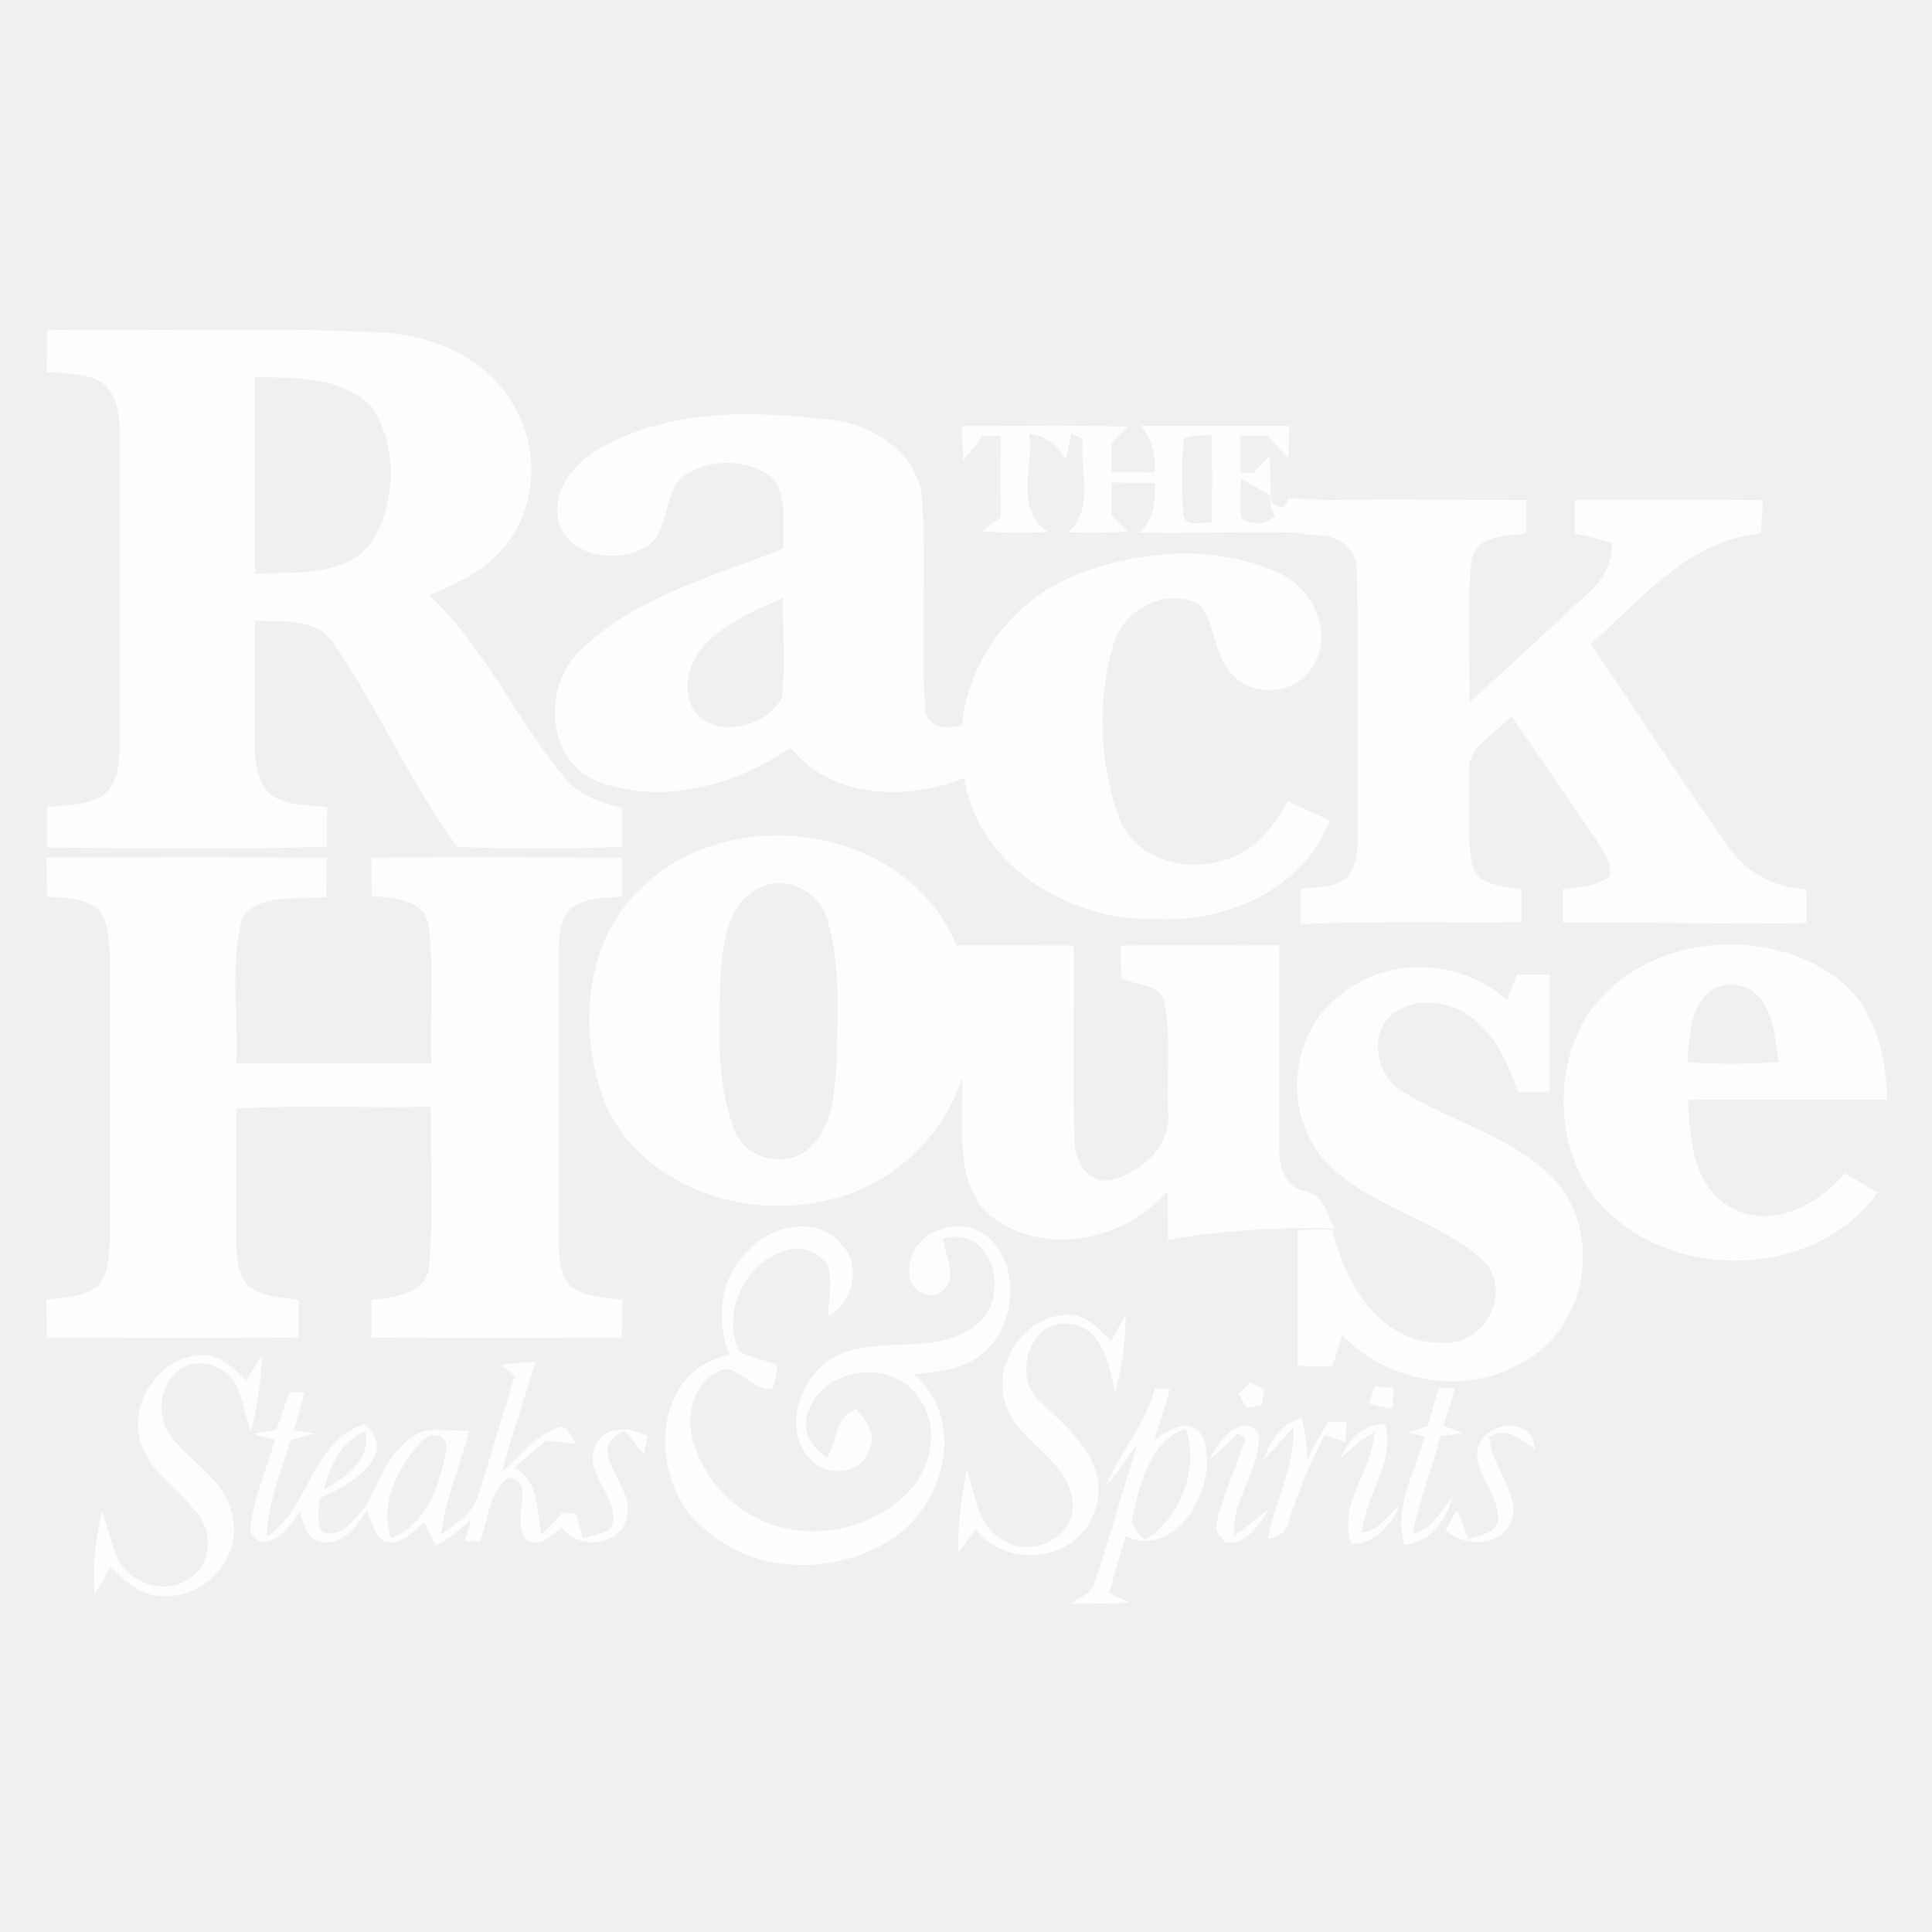
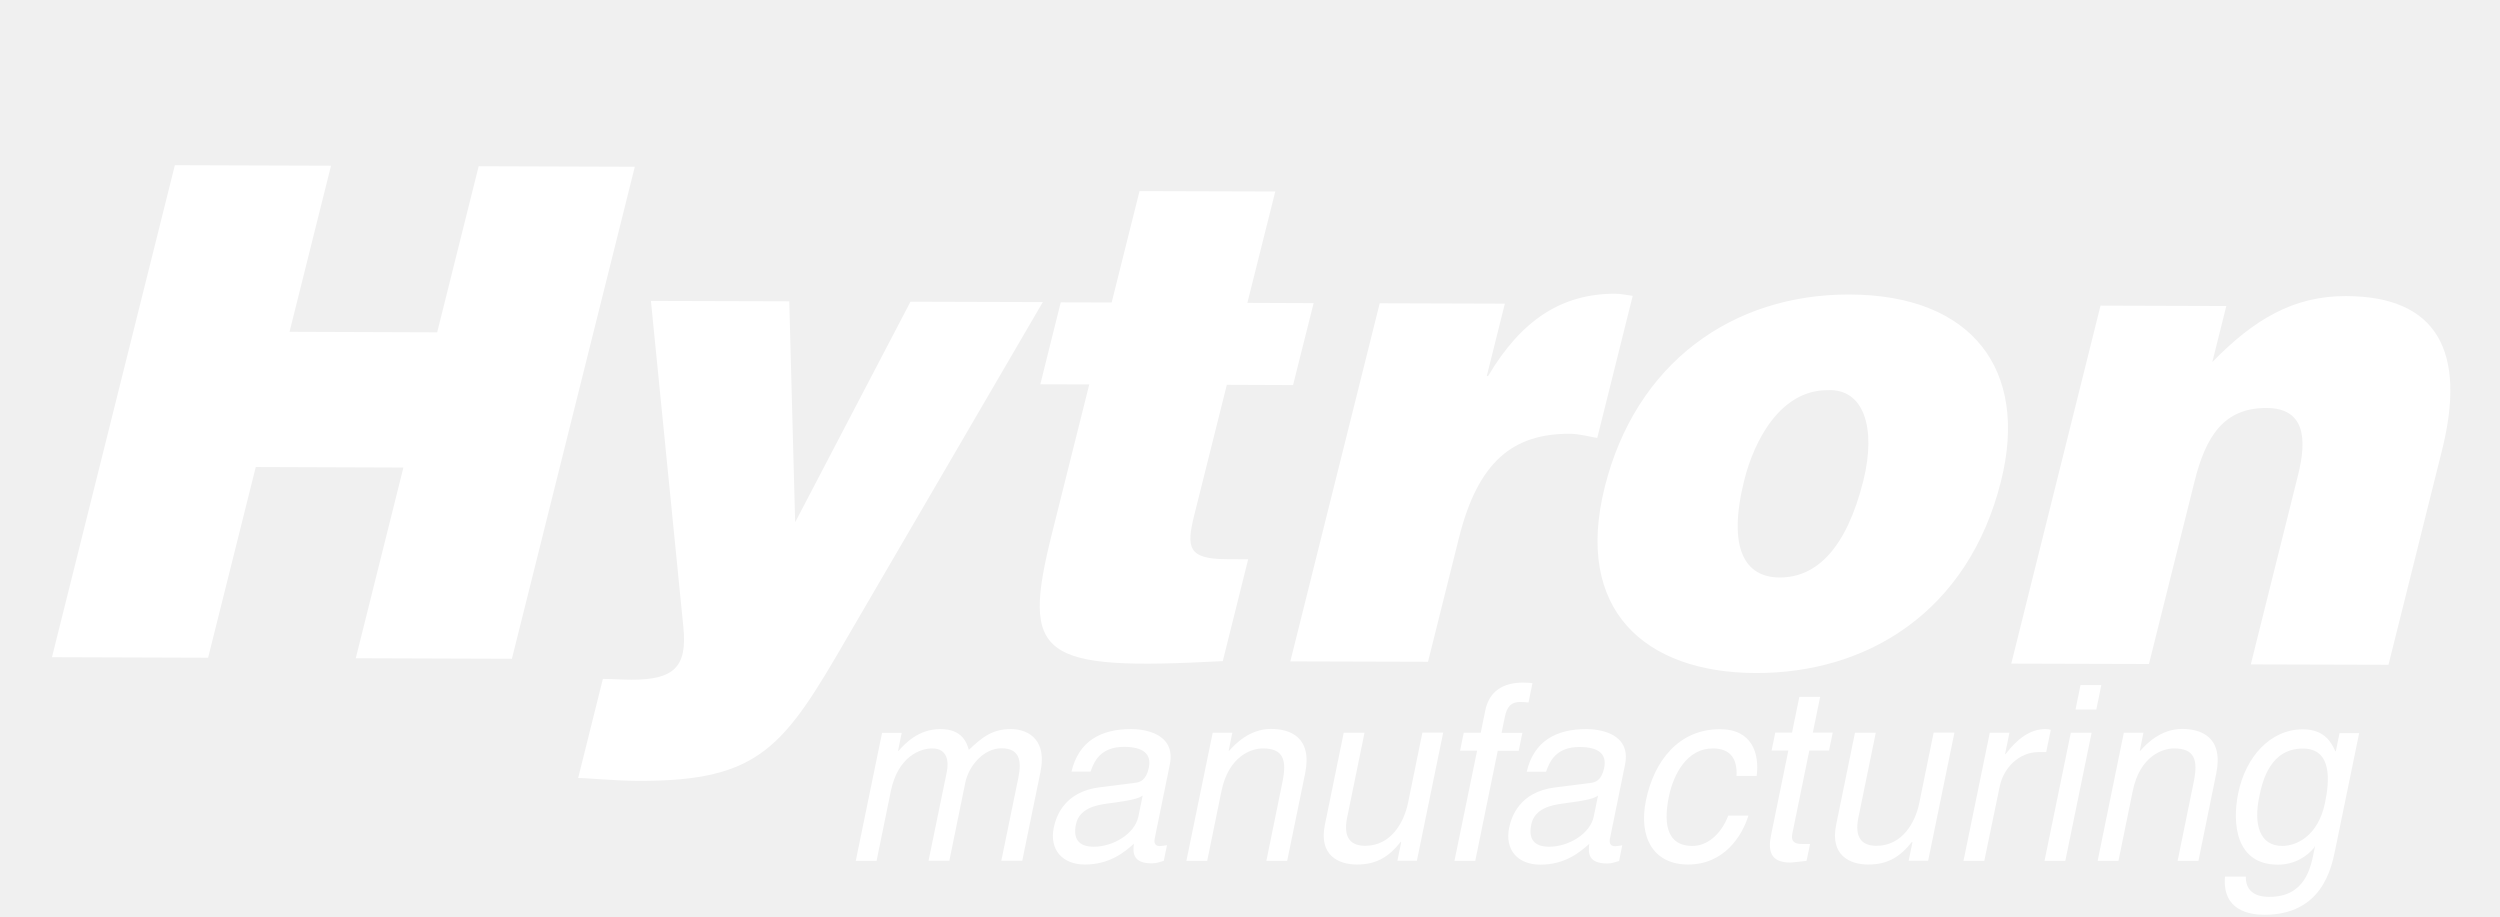
- <svg xmlns="http://www.w3.org/2000/svg" width="100%" height="100%" viewBox="0 0 400 400" version="1.1" xml:space="preserve" style="fill-rule:evenodd;clip-rule:evenodd;stroke-linejoin:round;stroke-miterlimit:2;">
-   <g id="Artboard1" transform="matrix(1,0,0,1,-34.2635,-14.449)">
-     <rect x="33.425" y="71.087" width="401.677" height="286.724" style="fill:none;" />
-     <g transform="matrix(1,0,0,1,-2.28652,-4.05076)">
-       <path d="M46.36,86.78C68.91,87.16 91.48,86.16 114,87.28C125.12,87.45 137.13,92.2 142.8,102.26C148.22,111.05 147.81,123.19 141.32,131.32C137.35,136.47 131.26,139.25 125.44,141.75C137.02,152.58 143.39,167.5 153.5,179.52C156.4,183.24 161.01,184.69 165.4,185.78C165.38,188.46 165.39,191.141 165.39,193.83C154.01,194.26 142.6,194.28 131.22,193.84C121.57,180.67 115.03,165.56 105.89,152.09C102.41,146.32 95.07,147.26 89.32,147C89.29,155.67 89.27,164.34 89.31,173.01C89.35,176.62 89.91,180.75 92.84,183.21C96.22,185.32 100.44,185.13 104.26,185.61C104.25,188.34 104.24,191.07 104.22,193.81C84.92,194.39 65.59,194.12 46.27,193.96C46.26,191.16 46.27,188.36 46.27,185.56C50.02,185.18 54.03,185.29 57.44,183.49C61.15,181.01 61.28,176.03 61.36,172.02C61.33,150.67 61.36,129.33 61.35,107.98C61.29,104.06 60.67,99.22 56.8,97.18C53.49,95.69 49.75,95.81 46.2,95.51C46.26,92.6 46.3,89.69 46.36,86.78ZM89.32,96.62C89.3,110.18 89.25,123.74 89.35,137.29C97.79,136.81 108.69,138.21 113.99,129.99C118.58,121.78 118.81,110.44 113.39,102.57C107.19,96.36 97.48,96.68 89.32,96.62Z" style="fill:rgb(253,253,252);" />
-     </g>
-     <g transform="matrix(1,0,0,1,-1.81658,-4.10568)">
-       <path d="M160.37,111.36C174.54,103.2 191.89,103.57 207.65,105.43C216.63,106.18 226.31,112.35 226.99,122.07C227.98,136.48 226.59,151.02 227.65,165.42C228.05,169.38 232.18,169.59 235.24,168.74C236.63,155 245.9,142.82 258.68,137.66C271.67,132.47 287.05,131.24 300.11,136.82C307.37,139.69 312.28,148.84 308.15,156.06C304.96,162.56 294.76,163.31 290.6,157.43C287.2,153.47 287.79,147.48 284.31,143.67C277.26,139.94 268.3,144.95 266.47,152.43C263.23,163.73 263.73,176.3 267.58,187.39C270.5,195.89 280.66,199.23 288.8,196.82C295.29,195.43 299.63,189.94 302.78,184.48C305.63,185.81 308.5,187.11 311.36,188.41C305.95,202.89 289.55,209.7 274.96,208.82C257.459,209.2 238.58,197.88 235.7,179.61C224.03,184.39 208.1,184.01 199.75,173.33C188.36,181.26 173.04,185.35 159.69,180.31C149.14,175.79 148.38,160.65 156.2,153.22C167.69,142.03 183.79,137.91 198.3,132.12C197.96,127.22 199.4,121.26 195.74,117.3C190.93,113.6 183.71,113.54 178.52,116.51C172.87,119.79 175.29,128.39 169.81,131.8C164,135.15 154.33,134.05 151.85,127.03C149.92,120.47 154.88,114.31 160.37,111.36ZM178.54,162.4C180.26,172.25 194.39,170.22 197.99,162.9C198.7,156.08 198.11,149.19 198.2,142.35C189.78,146.1 177.23,151.16 178.54,162.4Z" style="fill:rgb(253,253,252);" />
-     </g>
-     <g transform="matrix(1,0,0,1,-2.03802,-3.44015)">
-       <path d="M309.03,128.73C296.85,128.37 299.6,118.33 299.64,121.1C297.63,119.8 301.82,125.39 303.35,121.55C319.67,121.19 335.99,121.44 352.31,121.41C352.32,123.72 352.32,126.03 352.31,128.34C348.17,128.91 341.71,128.64 340.94,134.08C339.91,143.76 340.72,153.56 340.54,163.29C348.75,155.93 356.78,148.36 364.89,140.88C368,138.2 370.31,134.58 369.98,130.31C367.47,129.53 364.92,128.89 362.35,128.32C362.34,126.01 362.32,123.7 362.32,121.39C375.31,121.38 388.3,121.33 401.28,121.43C401.17,123.75 401.02,126.07 400.85,128.39C385.94,129.61 376.08,142.02 365.65,151.25C375.22,165.08 384.2,179.32 394.01,192.99C397.67,198.44 403.68,201.8 410.27,201.97C410.27,204.3 410.29,206.64 410.31,208.98C393.51,209.43 376.69,208.64 359.89,208.93C359.87,206.61 359.86,204.29 359.87,201.97C363.15,201.5 366.77,201.49 369.53,199.39C370.24,196.39 368.02,193.86 366.59,191.46C360.81,183.01 355.02,174.57 349.21,166.15C346.09,169.83 339.88,172.35 340.46,177.97C340.73,184.23 339.83,190.62 341.09,196.79C342.06,201.41 347.61,201.38 351.3,201.96C351.3,204.24 351.31,206.52 351.32,208.8C336.08,208.94 320.83,208.52 305.6,209.23C305.57,206.8 305.54,204.38 305.53,201.95C308.84,201.49 312.75,201.82 315.38,199.36C317.89,195.77 317.35,191.141 317.43,186.99C317.2,169.99 317.71,152.96 317.2,135.97C317.24,131.47 313.29,128.57 309.03,128.73Z" style="fill:rgb(253,253,252);" />
-     </g>
-     <g transform="matrix(1,0,0,1,-2.27152,-3.92416)">
-       <path d="M235.68,106.56C247.13,106.6 258.59,106.35 270.04,106.72C268.93,107.86 267.81,109 266.69,110.13C266.69,112.14 266.7,114.14 266.71,116.15C269.69,116.17 272.67,116.18 275.66,116.19C275.81,112.67 275.15,109.2 272.71,106.53C282.96,106.55 293.21,106.52 303.47,106.54C303.42,108.73 303.36,110.93 303.27,113.12C301.77,111.65 300.34,110.12 298.91,108.58C297.03,108.59 295.15,108.6 293.27,108.63C293.3,111.14 293.32,113.66 293.34,116.18C294.01,116.2 295.36,116.25 296.03,116.27C297.15,115.1 298.27,113.94 299.41,112.79C299.54,115.55 299.6,118.33 299.64,121.1C297.63,119.8 295.58,118.58 293.46,117.47C293.34,120.19 293.12,122.93 293.53,125.64C297.36,128.44 301.82,125.39 303.35,121.55C303.455,121.625 309.415,121.724 309.387,121.683C309.333,121.605 309.435,122.479 309.425,124.789C309.425,124.863 309.241,128.736 309.03,128.73C296.85,128.37 284.63,128.8 272.44,128.62C275.44,125.97 275.82,122.1 275.61,118.36C272.64,118.32 269.68,118.31 266.72,118.29C266.7,120.53 266.68,122.77 266.65,125.02C267.8,126.15 268.95,127.28 270.1,128.43C265.94,128.7 261.769,128.66 257.6,128.6C263.26,123.79 260.03,115.65 260.69,109.23C259.92,108.84 259.15,108.46 258.39,108.08C257.989,109.89 257.59,111.71 257.209,113.54C255.47,110.76 253.11,108.44 249.66,108.18C250.53,114.95 246.5,124.2 253.57,128.53C248.96,128.7 244.34,128.75 239.74,128.36C241.06,127.39 242.39,126.45 243.73,125.51C243.68,119.91 243.69,114.31 243.72,108.7C242.46,108.68 241.2,108.67 239.94,108.65C238.63,110.36 237.33,112.07 236,113.76C235.85,111.36 235.76,108.96 235.68,106.56ZM281.61,109.31C281.12,114.41 281.19,119.57 281.52,124.68C281.66,127.76 285.33,126.32 287.34,126.59C287.55,120.53 287.56,114.47 287.31,108.42C285.43,108.68 283.26,108.18 281.61,109.31Z" style="fill:rgb(253,253,252);" />
-     </g>
-     <g transform="matrix(1,0,0,1,-2.33652,-3.16794)">
-       <path d="M46.25,195.14C65.58,195.16 84.91,195.05 104.24,195.2C104.24,197.9 104.23,200.59 104.21,203.3C98.52,204.12 90.43,202.28 86.76,207.66C84.16,217.41 86,227.74 85.54,237.74C98.99,237.7 112.44,237.73 125.89,237.71C125.58,228.33 126.46,218.88 125.39,209.55C124.74,203.79 118.06,203.43 113.57,203.18C113.54,200.51 113.52,197.83 113.49,195.16C130.789,195.1 148.09,195.1 165.39,195.19C165.39,197.85 165.38,200.52 165.37,203.19C161.99,203.56 158.32,203.46 155.32,205.29C152.39,207.52 152.38,211.6 152.25,214.94C152.23,234.65 152.23,254.35 152.23,274.05C152.36,277.49 152.3,281.53 154.96,284.11C158.02,286.2 161.91,286.19 165.45,286.75C165.41,289.37 165.37,291.99 165.32,294.61C148.05,294.6 130.78,294.72 113.5,294.55C113.52,291.93 113.53,289.33 113.51,286.72C118.15,286.24 125.03,285.65 125.46,279.66C126.37,268.74 125.68,257.73 125.81,246.77C112.37,247.01 98.92,246.44 85.5,247.1C85.52,256.2 85.45,265.31 85.48,274.42C85.66,277.66 85.67,281.42 88.02,283.95C91.02,286.11 94.91,286.18 98.43,286.78C98.42,289.37 98.43,291.96 98.45,294.55C81.06,294.72 63.67,294.59 46.28,294.62C46.26,291.98 46.26,289.35 46.25,286.71C49.83,286.14 53.91,286.23 56.89,283.87C59.17,281.18 59.19,277.36 59.38,274.02C59.36,254.67 59.35,235.32 59.39,215.97C59.16,212.42 59.23,208.21 56.57,205.5C53.59,203.45 49.77,203.57 46.32,203.21C46.3,200.52 46.27,197.83 46.25,195.14Z" style="fill:rgb(253,253,252);" />
-     </g>
-     <g transform="matrix(1,0,0,1,-2.1257,-3.38391)">
-       <path d="M169.97,200.94C188.77,183.5 224.41,189.16 234.43,213.58C242.53,213.58 250.63,213.57 258.73,213.59C258.79,226.74 258.59,239.89 258.79,253.04C258.63,257.27 260.92,262.71 265.98,262.23C272.38,260.98 279,255.09 278.2,248.04C277.89,240.53 278.87,232.91 277.5,225.48C276.67,221.37 271.66,221.9 268.65,220.44C268.36,218.17 268.45,215.88 268.44,213.6C279.38,213.47 290.31,213.64 301.25,213.57C301.23,227.39 301.21,241.21 301.24,255.02C301.16,258.77 302.1,263.55 306.44,264.39C310.32,265.05 311.18,269.19 312.68,272.19C301.13,271.86 289.56,272.53 278.17,274.52C278.15,271.16 278.15,267.8 278.11,264.45C268.9,275.05 251.33,278.51 240.37,268.6C233.76,261.08 236.08,250.19 235.58,241.04C231.56,253.42 220.95,263.27 208.24,266.18C190.72,270.66 169.32,263.58 161.65,246.31C155.87,231.43 157.26,211.93 169.97,200.94ZM194.34,201.35C187.07,204.17 186.04,213.01 185.55,219.77C185.29,230.39 184.55,241.53 188.38,251.65C190.54,257.97 199.6,259.96 204.24,255.26C209.05,250.57 209.2,243.29 209.65,237.02C209.75,227.45 210.49,217.6 207.7,208.32C206.19,202.8 199.78,199.12 194.34,201.35Z" style="fill:rgb(253,253,252);" />
-     </g>
-     <g transform="matrix(1,0,0,1,-2.56577,-4.30451)">
-       <path d="M314.01,225.03C323.78,216.51 339.35,217.3 348.88,225.81C349.55,224.05 350.21,222.29 350.88,220.53C353.13,220.52 355.38,220.5 357.64,220.49C357.65,228.59 357.65,236.69 357.65,244.8C355.47,244.81 353.3,244.82 351.12,244.82C348.98,238.9 346.34,232.68 340.93,229.02C335.86,225.34 327.41,225 323.47,230.49C320.57,235.22 322.49,241.94 327.22,244.74C337.37,251.07 349.77,253.94 358.36,262.65C368.88,273.78 365.53,293.83 351.91,300.88C340.14,307.87 324.05,305 314.76,295.16C314.05,297.33 313.35,299.51 312.66,301.69C310.26,301.63 307.87,301.58 305.48,301.52C305.54,292.16 305.5,282.8 305.48,273.43C307.89,273.37 310.31,273.34 312.73,273.3C315.14,284.26 322.34,296.7 335,296.72C343.75,297.87 350.29,286.54 344.08,279.9C334.59,271.11 320.59,268.88 311.51,259.48C302.47,249.98 303.56,233.07 314.01,225.03Z" style="fill:rgb(253,253,252);" />
-     </g>
-     <g transform="matrix(1,0,0,1,-2.25368,-3.44293)">
-       <path d="M365.12,228.14C375.89,211.96 400.62,209 416.1,219.87C424.39,225.54 427.17,236.04 427.19,245.58C413.45,245.57 399.72,245.56 385.98,245.59C386.37,253.39 386.96,263.08 394.37,267.61C402.78,272.79 412.77,267.5 418.53,260.82C420.78,262.15 423.02,263.5 425.26,264.85C411.4,284.02 378.43,283.44 365.24,263.8C358.64,253.24 358.56,238.74 365.12,228.14ZM389.31,224.28C386.27,228.08 386.32,233.21 385.85,237.81C392.14,238.26 398.46,238.27 404.75,237.77C404.1,233.14 403.84,228.02 400.68,224.29C397.86,220.9 392.13,220.86 389.31,224.28Z" style="fill:rgb(253,253,252);" />
-     </g>
-     <g transform="matrix(1,0,0,1,-2.58973,-3.79398)">
-       <path d="M275.92,305.69C276.7,305.73 278.26,305.82 279.04,305.87C278.1,309.49 276.94,313.04 275.74,316.58C278.55,314.18 283.74,311.29 285.99,315.98C289.45,325.11 280.93,341.39 269.85,336.27C268.76,340.2 267.62,344.11 266.48,348.02C267.89,348.7 269.3,349.37 270.72,350.07C266.65,350.29 262.57,350.26 258.5,350.29C260.37,348.99 262.96,348.13 263.58,345.67C266.73,336.28 269.3,326.69 272.35,317.26C270.1,320.15 268.15,323.27 265.72,326.01C268.67,319 274.03,313.19 275.92,305.69ZM65.74,315.95C63.78,307.81 70.54,298.76 79,298.79C82.71,298.84 85.35,301.68 87.83,304.06C88.9,302.35 89.94,300.63 91.1,298.98C90.9,304.27 90.09,309.52 88.82,314.66C87.79,311.72 87.23,308.64 86.11,305.75C84.35,301.24 77.94,298.75 73.97,301.94C69.8,305.04 69.05,311.65 72.31,315.66C76.43,321.19 83.65,324.77 84.98,332.08C87.03,340.39 79.52,349.06 71.08,348.68C66.44,349.02 62.83,345.74 59.75,342.73C58.67,344.57 57.58,346.4 56.43,348.19C55.95,342.45 56.68,336.7 57.98,331.11C59.16,334.32 59.73,337.75 61.23,340.84C63.73,346.12 71.14,348.61 76.03,345.06C80.47,342.42 80.98,335.96 78.03,332.02C74.12,326.55 67.28,322.93 65.74,315.95ZM191.98,276.99C196.72,271.76 206.17,269.93 211.08,275.88C215.37,280.3 213.45,287.81 208.37,290.75C208.35,287.39 209.24,283.93 208.35,280.62C206.78,277.37 202.5,276.03 199.2,277.23C190.97,279.81 186.13,290.2 189.93,298.08C192.42,299.36 195.22,299.87 197.86,300.77C197.62,302.47 197.41,304.2 196.76,305.8C192.86,306.32 190.64,301.83 187.03,301.65C181.52,303.07 178.91,309.71 179.96,314.93C181.7,323.44 188.14,330.84 196.32,333.75C205.88,337.24 217.27,334.59 224.54,327.56C229.84,322.4 231.7,313.24 226.75,307.22C221.1,299.17 206.5,301.57 204.01,311.17C202.84,314.74 205.12,318.18 208.06,320.021C210.25,316.63 209.52,311.59 214.1,310.01C216.24,312.31 218.48,315.43 216.67,318.65C214.97,323.66 207.89,324.04 204.65,320.351C199.13,314.69 202,305.11 207.56,300.56C216.79,293.39 230.34,300.04 239.29,292.29C246.15,286.53 242.42,271.72 232.08,274.71C232.39,278.09 235.32,282.39 232.21,285.22C229.69,288.09 224.83,285.39 225.17,281.8C224.23,273.84 235.17,269.3 240.97,274.04C248.16,279.76 247.31,291.9 240.92,297.92C237,301.79 231.24,302.25 226.05,302.79C236.72,311.85 232.81,328.84 222.33,336.3C210.75,344.53 193.02,344.52 182.44,334.55C171.1,325.31 171.27,301.9 187.89,298.8C184.97,291.46 185.84,282.44 191.98,276.99ZM245.02,308.89C242.19,300.52 249.13,290.47 258.01,290.44C261.82,290.37 264.44,293.49 266.87,295.97C267.84,294.14 268.84,292.33 269.91,290.55C269.87,295.93 269.23,301.32 267.71,306.48C266.43,301.08 265.37,293.39 258.63,292.37C250.02,290.84 246.17,303.59 252.39,308.58C258.39,314.33 266.82,321.22 263.62,330.68C260.54,341.44 245.48,343.5 238.84,334.82C237.67,336.49 236.48,338.15 235.21,339.76C235.12,333.97 235.86,328.2 237.06,322.54C238.78,327.73 239.18,334.49 244.73,337.23C250.63,340.97 259.709,336.34 258.91,329.05C257.97,320.23 247.58,316.99 245.02,308.89ZM140.54,300.77C142.92,300.54 145.3,300.32 147.69,300.12C145.54,307.77 142.75,315.24 140.84,322.96C144.7,319.65 147.86,315.05 152.99,313.61C154.75,313.97 155.09,315.89 156.05,317.12C154.01,316.96 151.98,316.71 149.94,316.5C147.72,318.35 145.52,320.23 143.32,322.11C148.52,324.82 147.96,331.08 148.94,336.01C150.43,334.53 151.88,333.01 153.28,331.44C154.22,331.5 155.17,331.57 156.12,331.65C156.57,333.34 157.04,335.03 157.52,336.73C159.53,336.07 161.95,335.99 163.49,334.37C165.55,328.29 157.16,323.27 160.21,317.32C162.33,313.21 167.52,313.76 171.02,315.59C170.8,316.51 170.36,318.37 170.14,319.29C168.87,317.69 167.57,316.1 166.29,314.52C157.2,317.88 168.15,325.68 166.74,331.78C165.9,338.36 156.78,339.38 153.15,334.49C151.21,335.82 149.27,338.21 146.65,337.45C141.44,334.67 148.52,325.1 142.21,324.15C137.97,326.97 138.02,333.01 136.21,337.39C135.43,337.35 133.87,337.28 133.09,337.25C133.53,335.78 133.98,334.32 134.43,332.86C132.21,334.97 129.75,336.81 127.07,338.28C126.28,336.66 125.5,335.06 124.73,333.44C122.28,335.35 119.63,338.6 116.16,337.23C114.27,335.64 113.71,333.15 112.87,330.96C110.68,334.12 107.88,338.27 103.43,337.5C100.23,337.17 99.71,333.51 98.88,331.05C97.18,334.53 91.17,341.13 88.63,335.01C89.25,328.57 92,322.56 93.78,316.38C92.33,315.97 90.88,315.56 89.44,315.13C90.99,314.8 92.55,314.51 94.11,314.22C94.98,311.61 95.88,309 96.8,306.4C97.83,306.48 98.86,306.57 99.89,306.66C99.17,309.21 98.44,311.76 97.69,314.3C99.14,314.54 100.59,314.8 102.03,315.06C100.38,315.53 98.72,315.94 97.05,316.35C95.03,322.93 92.25,329.45 92.08,336.43C101.13,330.47 101.13,316.63 112.36,313.12C119.94,319.601 108.68,326.08 103.04,328.42C102.91,330.76 102.25,333.34 103.62,335.47C107.99,336.93 110.74,332.11 113.08,329.28C115.67,323.63 118.33,317.13 124.48,314.53C127.64,313.98 130.869,314.58 134.06,314.46C132.04,321.571 129.21,328.49 128.17,335.85C131.24,333.85 134.73,331.63 135.83,327.92C138.47,319.67 140.83,311.34 143.45,303.1C142.47,302.32 141.51,301.54 140.54,300.77ZM332.48,313.51C333.19,310.86 333.95,308.22 334.74,305.59C335.57,305.62 337.23,305.69 338.06,305.72C337.3,308.29 336.52,310.86 335.72,313.42C336.71,313.81 338.68,314.57 339.66,314.96C338.15,315.17 336.64,315.37 335.14,315.56C333.27,322.36 330.73,328.96 329.3,335.87C333.32,335.08 335,331.06 337.53,328.33C336.23,333.12 332.94,337.55 327.65,338.03C325.26,330.35 329.9,322.93 331.78,315.62C330.61,315.34 329.44,315.06 328.27,314.78C329.67,314.35 331.07,313.93 332.48,313.51ZM314.28,320.2C316.07,316.44 319.09,312.99 323.61,313.08C325.91,321.01 319.4,327.81 318.88,335.53C322.26,335.27 324.05,331.92 326.57,330.1C324.76,334.22 321.44,337.76 316.67,337.94C313.66,329.7 321.05,322.7 321.47,314.65C318.79,316.12 316.6,318.27 314.28,320.2ZM287.21,320.48C288.8,317.07 293.54,310.56 297.37,314.79C298.25,322.35 291.64,328.63 292.38,336.31C294.87,334.48 297.19,332.44 299.66,330.6C297.61,333.71 295.05,338.25 290.63,337.51C289.36,336.44 288.15,334.86 288.86,333.13C290.31,327.24 292.86,321.7 294.75,315.95C294.34,315.71 293.52,315.23 293.1,314.99C291.21,316.9 289.3,318.79 287.21,320.48ZM342.8,318.12C344.27,312.36 354.21,311.39 354.66,318.32C351.79,316.31 348.83,313.44 345.21,315.76C345.58,321.55 350.57,326.14 350.2,331.92C348.77,338.39 340.41,339.05 336.12,334.99C336.98,333.63 337.57,332.12 338.6,330.88C339.35,332.89 340.14,334.9 340.93,336.9C343.15,335.95 346.66,335.88 347,332.84C347.34,327.57 341.81,323.48 342.8,318.12ZM271.36,332.25C270.69,334.29 272.88,335.59 273.77,337.16C281.19,332.75 285.27,322.1 282.33,313.99C274.85,316.89 272.9,325.26 271.36,332.25ZM298.5,320.491C299.71,316.56 302.17,313.04 306.29,311.83C307.11,314.62 307.45,317.51 307.52,320.41C308.83,317.77 310.26,315.19 311.82,312.68C312.77,312.66 314.66,312.61 315.6,312.58C315.53,313.99 315.5,315.4 315.48,316.81C314.03,316.32 312.58,315.84 311.13,315.37C308.06,321.2 305.52,327.29 303.57,333.59C303.07,335.62 301.24,336.54 299.35,336.94C300.75,329.12 304.95,321.87 304.68,313.78C302.56,315.96 300.62,318.31 298.5,320.491ZM123.95,316.88C119.21,322.07 115.32,329.57 117.83,336.69C125.36,333.8 128.14,325.28 129.289,318.01C129.46,314.7 125.5,314.75 123.95,316.88ZM103.97,326.63C106.2,325.38 108.67,323.818 110.404,321.828C112.138,319.838 113.135,317.42 112.42,314.46C107.59,316.75 105.1,321.631 103.97,326.63ZM321.46,305.22C322.75,305.35 324.04,305.48 325.34,305.62C325.3,306.68 325.21,308.8 325.16,309.86C323.52,309.68 321.91,309.3 320.32,308.86C320.61,307.95 321.18,306.13 321.46,305.22ZM293.29,306.81C294.09,306.02 294.9,305.24 295.71,304.46C296.44,304.82 297.92,305.54 298.66,305.91C298.47,307 298.29,308.09 298.1,309.19C297.05,309.37 296.01,309.54 294.96,309.73C294.54,309 293.71,307.54 293.29,306.81Z" style="fill:rgb(253,253,252);" />
-     </g>
-   </g>
+ <svg xmlns="http://www.w3.org/2000/svg" width="100%" height="100%" viewBox="0 0 191 70" version="1.1" xml:space="preserve" style="fill-rule:evenodd;clip-rule:evenodd;stroke-linejoin:round;stroke-miterlimit:2;">
+   <path d="M60.75,39.9l8.81,-16.85l10.11,0.03l-14.87,25.5c-4.89,8.45 -6.67,11.11 -16.03,11.08c-1.92,-0.01 -3.79,-0.22 -4.6,-0.22l1.89,-7.57c0.76,0 1.45,0.06 2.16,0.06c3.29,0.01 4.29,-0.98 3.99,-4.01l-2.48,-24.93l10.57,0.03l0.45,16.88Z" style="fill:#fff;fill-rule:nonzero;" />
+   <path d="M93.42,50.51c-14,0.74 -15.42,-0.26 -13.06,-9.71l2.86,-11.43l-3.74,-0.01l1.56,-6.26l3.89,0.01l2.13,-8.51l10.37,0.03l-2.13,8.51l5.06,0.02l-1.57,6.26l-5.06,-0.02l-2.48,9.92c-0.63,2.51 -0.49,3.39 2.44,3.4l1.67,0.01l-1.94,7.78Z" style="fill:#fff;fill-rule:nonzero;" />
+   <path d="M105.41,23.17l9.56,0.03l-1.38,5.53l0.1,0c2.54,-4.28 5.62,-6.3 9.72,-6.29c0.46,0 0.88,0.11 1.33,0.16l-2.71,10.86c-0.68,-0.11 -1.39,-0.32 -2.1,-0.32c-4.3,-0.01 -7,2.07 -8.47,7.97l-2.36,9.45l-10.52,-0.03l6.83,-27.36Z" style="fill:#fff;fill-rule:nonzero;" />
+   <path d="M141.31,22.5c9.35,0.03 13.7,5.74 11.57,14.25c-2.5,10.02 -10.25,14.7 -18.75,14.67c-8.5,-0.03 -13.87,-4.85 -11.53,-14.2c2.37,-9.49 9.76,-14.75 18.71,-14.72Zm-8.05,14.19c-1.29,5.17 0.02,7.42 2.7,7.43c2.83,0.01 5.11,-2.23 6.4,-7.4c1,-4.02 0.04,-7.05 -2.73,-6.91c-3.59,-0.01 -5.6,3.8 -6.37,6.88Z" style="fill:#fff;fill-rule:nonzero;" />
+   <path d="M160.48,23.35l9.61,0.03l-1.07,4.28c3.2,-3.28 6.22,-5.05 10.22,-5.04c6.98,0.02 9.21,4.26 7.33,11.78l-4.09,16.39l-10.52,-0.03l3.61,-14.46c0.68,-2.71 0.57,-5.12 -2.41,-5.13c-3.24,-0.01 -4.63,2.13 -5.5,5.62l-3.48,13.94l-10.52,-0.03l6.82,-27.35Z" style="fill:#fff;fill-rule:nonzero;" />
+   <path d="M67.39,55.99l1.5,0l-0.28,1.38l0.04,0c0.45,-0.52 1.5,-1.67 3.19,-1.67c1.7,0 2.02,1.07 2.18,1.59c0.98,-0.92 1.75,-1.59 3.22,-1.59c1.01,0 2.81,0.54 2.25,3.29l-1.39,6.77l-1.6,0l1.3,-6.33c0.28,-1.35 0.07,-2.26 -1.29,-2.26c-1.34,0 -2.49,1.31 -2.76,2.62l-1.22,5.97l-1.59,0l1.39,-6.76c0.17,-0.82 0.06,-1.82 -1.11,-1.82c-0.9,0 -2.61,0.6 -3.16,3.26l-1.09,5.33l-1.59,0l2.01,-9.78Z" style="fill:#fff;fill-rule:nonzero;" />
+   <path d="M81.86,58.96c0.55,-2.34 2.24,-3.26 4.57,-3.26c0.76,0 3.46,0.22 2.94,2.73l-1.15,5.63c-0.08,0.41 0.08,0.58 0.4,0.58c0.14,0 0.35,-0.04 0.54,-0.07l-0.25,1.2c-0.29,0.08 -0.54,0.19 -0.91,0.19c-1.41,0 -1.47,-0.75 -1.37,-1.5c-0.76,0.69 -1.9,1.59 -3.74,1.59c-1.73,0 -2.73,-1.14 -2.38,-2.83c0.17,-0.82 0.79,-2.73 3.5,-3.07l2.69,-0.34c0.39,-0.04 0.87,-0.19 1.07,-1.16c0.21,-1.03 -0.4,-1.59 -1.9,-1.59c-1.81,0 -2.29,1.14 -2.55,1.89l-1.46,0l0,0.01Zm5.44,1.82c-0.3,0.21 -0.72,0.36 -2.75,0.62c-0.8,0.11 -2.1,0.36 -2.35,1.59c-0.22,1.07 0.18,1.7 1.37,1.7c1.48,0 3.13,-0.99 3.4,-2.3l0.33,-1.61Z" style="fill:#fff;fill-rule:nonzero;" />
+   <path d="M98.34,65.77l-1.59,0l1.23,-6.03c0.35,-1.7 0.06,-2.56 -1.5,-2.56c-0.9,0 -2.61,0.6 -3.16,3.26l-1.09,5.33l-1.59,0l2.01,-9.79l1.5,0l-0.28,1.38l0.04,0c0.45,-0.52 1.57,-1.67 3.19,-1.67c1.46,0 3.18,0.62 2.61,3.41l-1.37,6.67Z" style="fill:#fff;fill-rule:nonzero;" />
+   <path d="M106.76,65.77l0.29,-1.42l-0.03,-0.04c-0.9,1.14 -1.84,1.74 -3.35,1.74c-1.39,0 -2.93,-0.69 -2.45,-3.03l1.44,-7.04l1.59,0l-1.33,6.49c-0.33,1.61 0.35,2.15 1.38,2.15c2,0 2.97,-1.83 3.27,-3.26l1.1,-5.39l1.59,0l-2.01,9.79l-1.49,0l0,0.01Z" style="fill:#fff;fill-rule:nonzero;" />
+   <path d="M114.43,57.35l-1.72,8.42l-1.59,0l1.73,-8.42l-1.3,0l0.28,-1.37l1.3,0l0.34,-1.68c0.3,-1.48 1.34,-2.15 2.9,-2.15c0.23,0 0.47,0.02 0.71,0.04l-0.3,1.48c-0.2,-0.02 -0.44,-0.04 -0.64,-0.04c-0.69,0 -1.01,0.36 -1.17,1.14l-0.25,1.22l1.59,0l-0.28,1.37l-1.6,0l0,-0.01Z" style="fill:#fff;fill-rule:nonzero;" />
+   <path d="M116.64,58.96c0.55,-2.34 2.24,-3.26 4.57,-3.26c0.76,0 3.46,0.22 2.94,2.73l-1.15,5.64c-0.08,0.41 0.08,0.58 0.4,0.58c0.14,0 0.35,-0.04 0.54,-0.07l-0.24,1.2c-0.29,0.08 -0.54,0.19 -0.91,0.19c-1.41,0 -1.47,-0.75 -1.37,-1.5c-0.76,0.69 -1.9,1.59 -3.74,1.59c-1.73,0 -2.73,-1.14 -2.38,-2.83c0.17,-0.82 0.79,-2.73 3.5,-3.07l2.69,-0.34c0.39,-0.04 0.87,-0.19 1.07,-1.16c0.21,-1.03 -0.4,-1.59 -1.89,-1.59c-1.81,0 -2.29,1.14 -2.55,1.89l-1.48,0Zm5.45,1.82c-0.29,0.21 -0.72,0.36 -2.75,0.62c-0.8,0.11 -2.1,0.36 -2.35,1.59c-0.22,1.07 0.17,1.7 1.37,1.7c1.48,0 3.13,-0.99 3.4,-2.3l0.33,-1.61Z" style="fill:#fff;fill-rule:nonzero;" />
+   <path d="M132.67,59.28c0.07,-1.31 -0.47,-2.1 -1.81,-2.1c-1.97,0 -3,1.95 -3.36,3.69c-0.34,1.68 -0.37,3.76 1.81,3.76c1.07,0 2.16,-0.82 2.73,-2.32l1.54,0c-0.48,1.55 -1.85,3.74 -4.61,3.74c-2.65,0 -3.8,-2.08 -3.22,-4.9c0.62,-3.03 2.52,-5.44 5.65,-5.44c2.47,0 3.03,1.87 2.81,3.57l-1.54,0Z" style="fill:#fff;fill-rule:nonzero;" />
+   <path d="M138.23,57.35l-1.3,6.36c-0.16,0.77 0.48,0.77 0.8,0.77l0.56,0l-0.27,1.29c-0.59,0.06 -1.06,0.13 -1.22,0.13c-1.57,0 -1.73,-0.92 -1.49,-2.1l1.32,-6.46l-1.28,0l0.28,-1.37l1.28,0l0.56,-2.73l1.59,0l-0.56,2.73l1.52,0l-0.28,1.37l-1.51,0l0,0.01Z" style="fill:#fff;fill-rule:nonzero;" />
+   <path d="M145.82,65.77l0.29,-1.42l-0.03,-0.04c-0.9,1.14 -1.84,1.74 -3.35,1.74c-1.39,0 -2.93,-0.69 -2.45,-3.03l1.44,-7.04l1.59,0l-1.33,6.49c-0.33,1.61 0.35,2.15 1.38,2.15c2,0 2.98,-1.83 3.27,-3.26l1.1,-5.39l1.59,0l-2.01,9.79l-1.49,0l0,0.01Z" style="fill:#fff;fill-rule:nonzero;" />
+   <path d="M151.6,65.77l-1.59,0l2.01,-9.79l1.5,0l-0.33,1.63l0.04,0c0.87,-1.14 1.85,-1.91 3.05,-1.91c0.2,0 0.28,0.02 0.4,0.06l-0.35,1.7l-0.59,0c-1.48,0 -2.67,1.2 -2.96,2.62l-1.18,5.69Z" style="fill:#fff;fill-rule:nonzero;" />
+   <path d="M157.79,65.77l-1.59,0l2.01,-9.79l1.59,0l-2.01,9.79Zm0.78,-11.56l0.38,-1.87l1.59,0l-0.38,1.87l-1.59,0Z" style="fill:#fff;fill-rule:nonzero;" />
+   <path d="M167.96,65.77l-1.59,0l1.23,-6.03c0.35,-1.7 0.06,-2.56 -1.5,-2.56c-0.9,0 -2.62,0.6 -3.16,3.26l-1.09,5.33l-1.59,0l2,-9.79l1.5,0l-0.28,1.38l0.04,0c0.45,-0.52 1.57,-1.67 3.19,-1.67c1.46,0 3.18,0.62 2.61,3.41l-1.36,6.67Z" style="fill:#fff;fill-rule:nonzero;" />
+   <path d="M178.4,64.97c-0.29,1.4 -1.03,4.92 -5.4,4.92c-1.12,0 -3.24,-0.32 -3.01,-2.92l1.59,0c-0.03,1.55 1.44,1.55 1.81,1.55c2.74,0 3.16,-2.28 3.39,-3.44l0.09,-0.41l-0.04,0l-0.02,0.08c-0.56,0.69 -1.51,1.31 -2.78,1.31c-3.21,0 -3.51,-3.13 -3.03,-5.46c0.56,-2.75 2.43,-4.88 4.94,-4.88c1.72,0 2.21,1.1 2.48,1.67l0.04,0l0.28,-1.38l1.5,0l-1.84,8.96Zm-4.03,-0.34c1.01,0 2.72,-0.69 3.26,-3.29c0.33,-1.59 0.6,-4.15 -1.69,-4.15c-2.46,0 -3.08,2.41 -3.33,3.67c-0.45,2.14 0.03,3.77 1.76,3.77Z" style="fill:#fff;fill-rule:nonzero;" />
+   <path d="M3.97,50.21l9.39,-37.59l11.93,0.04l-3.17,12.69l11.28,0.04l3.17,-12.69l11.93,0.04l-9.39,37.59l-11.93,-0.04l3.64,-14.57l-11.28,-0.04l-3.64,14.57l-11.93,-0.04Z" style="fill:#fff;fill-rule:nonzero;" />
</svg>
